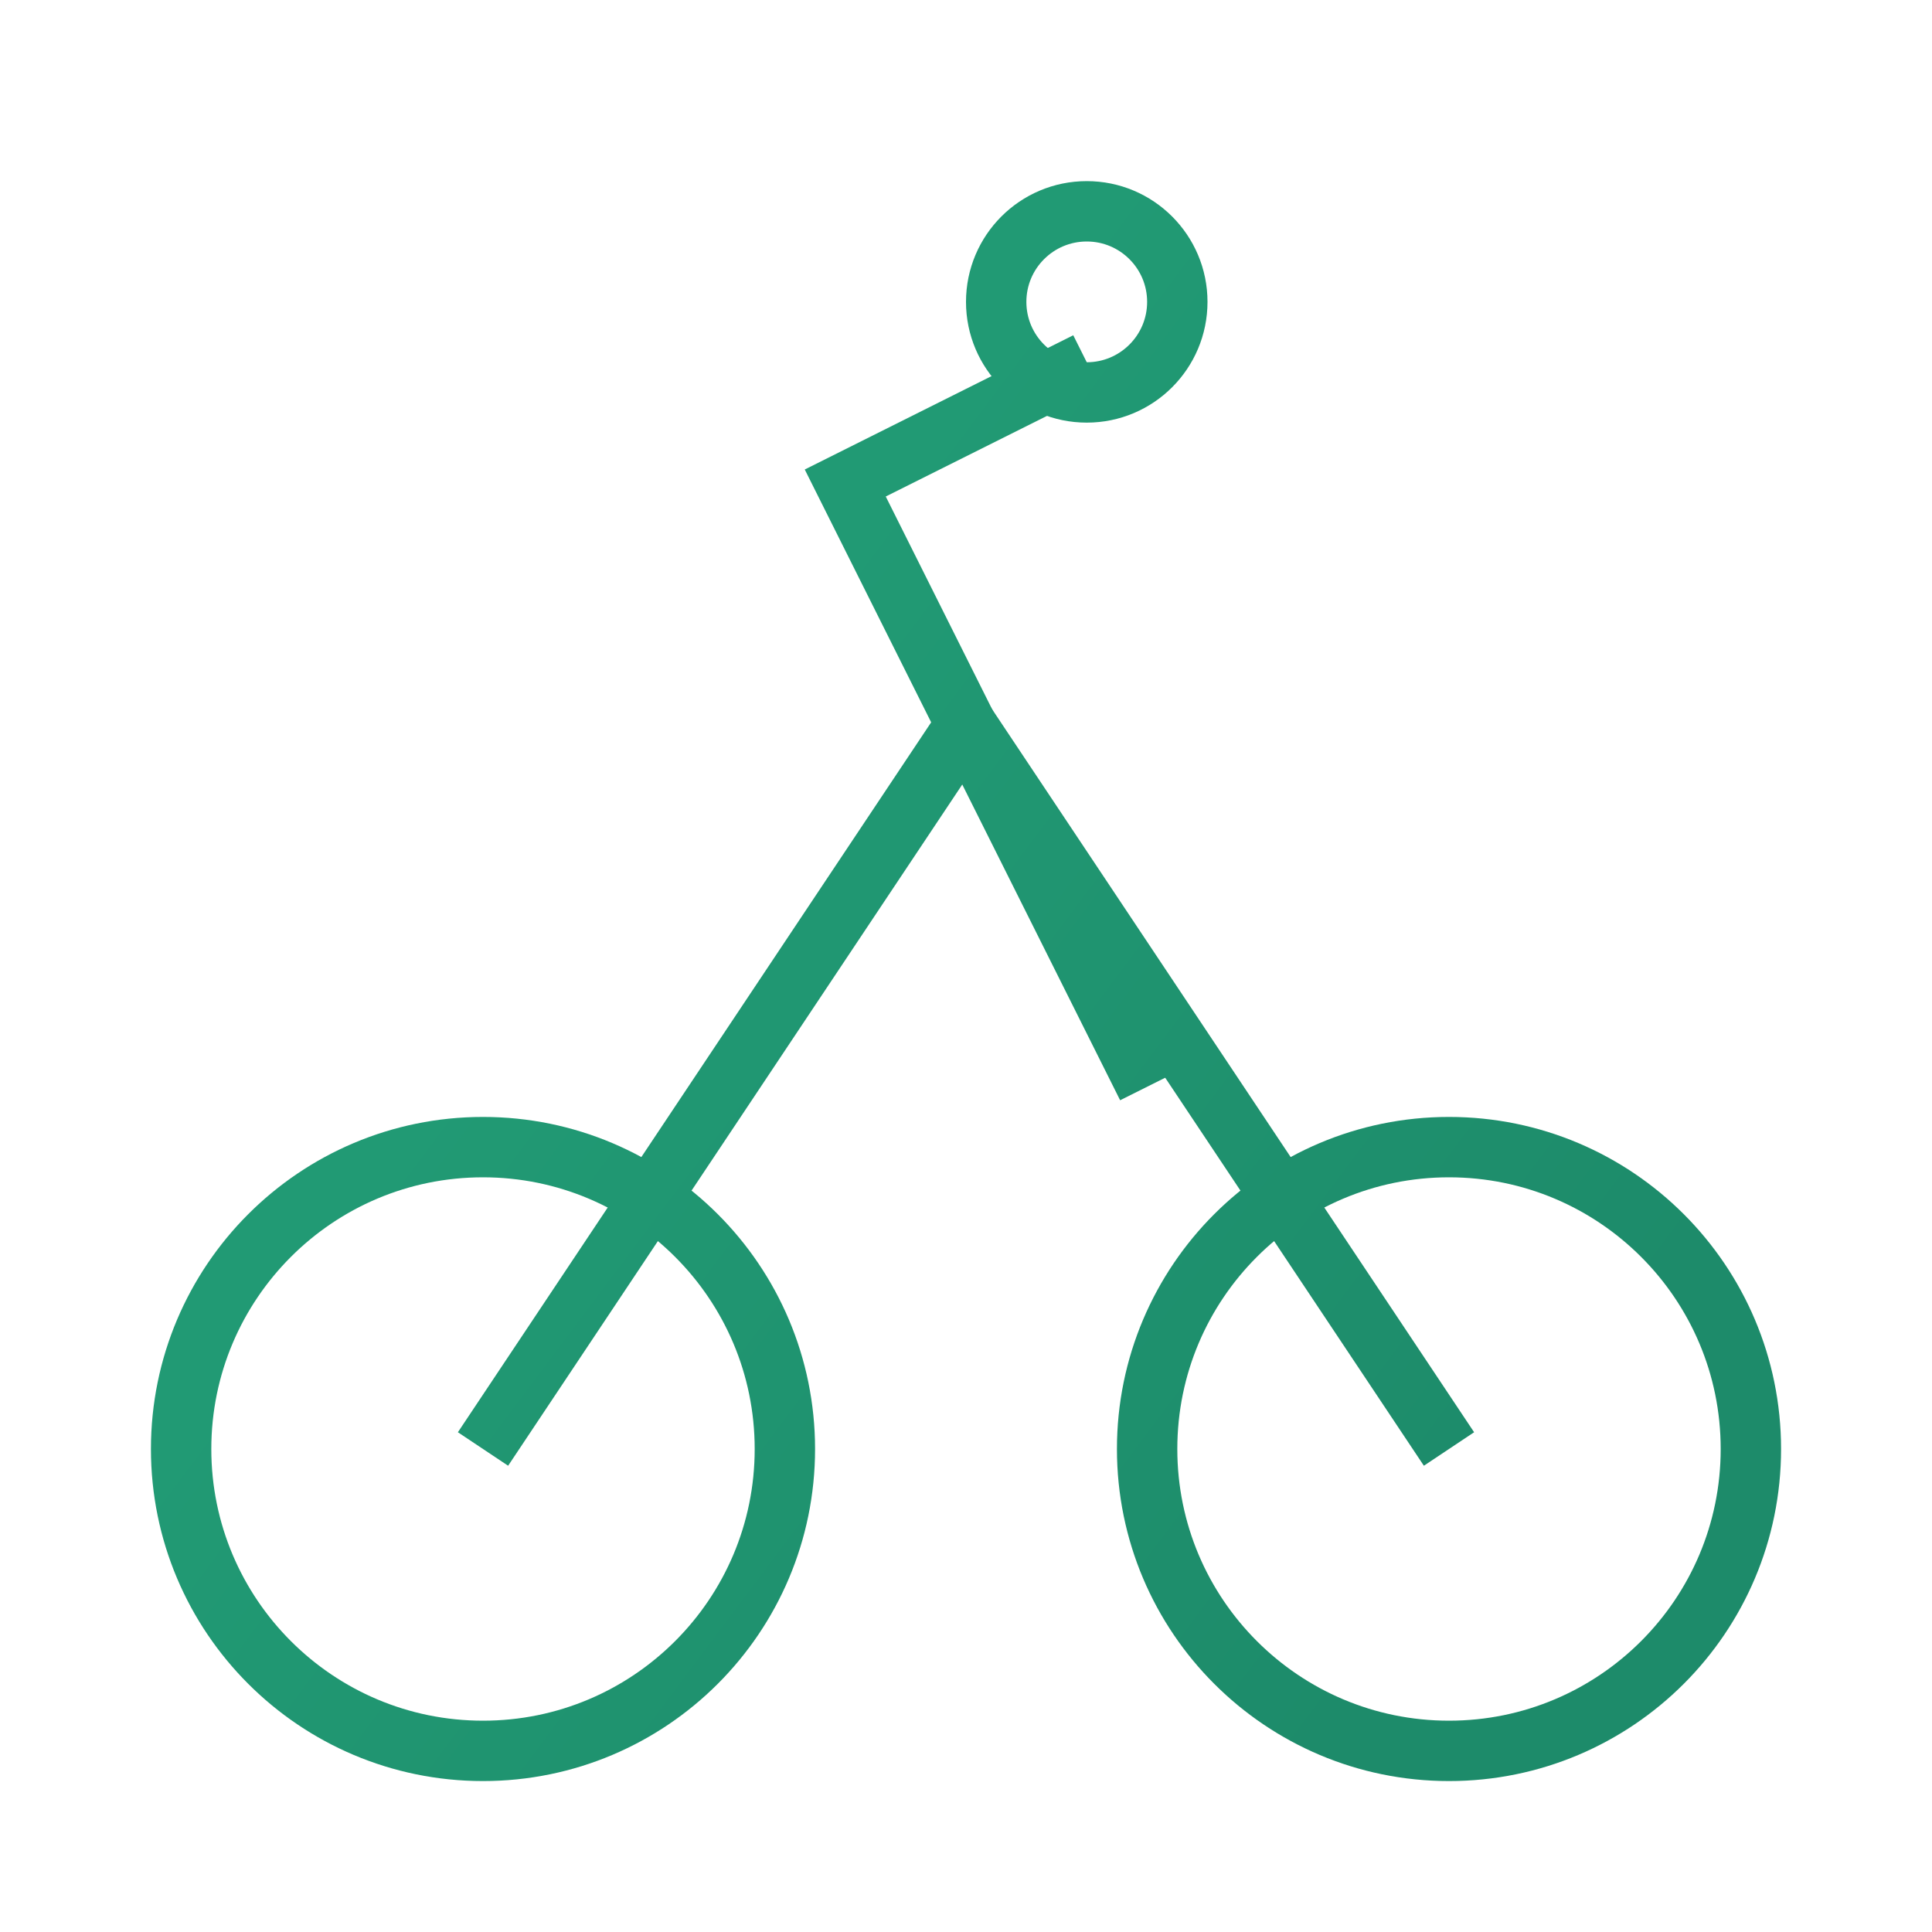
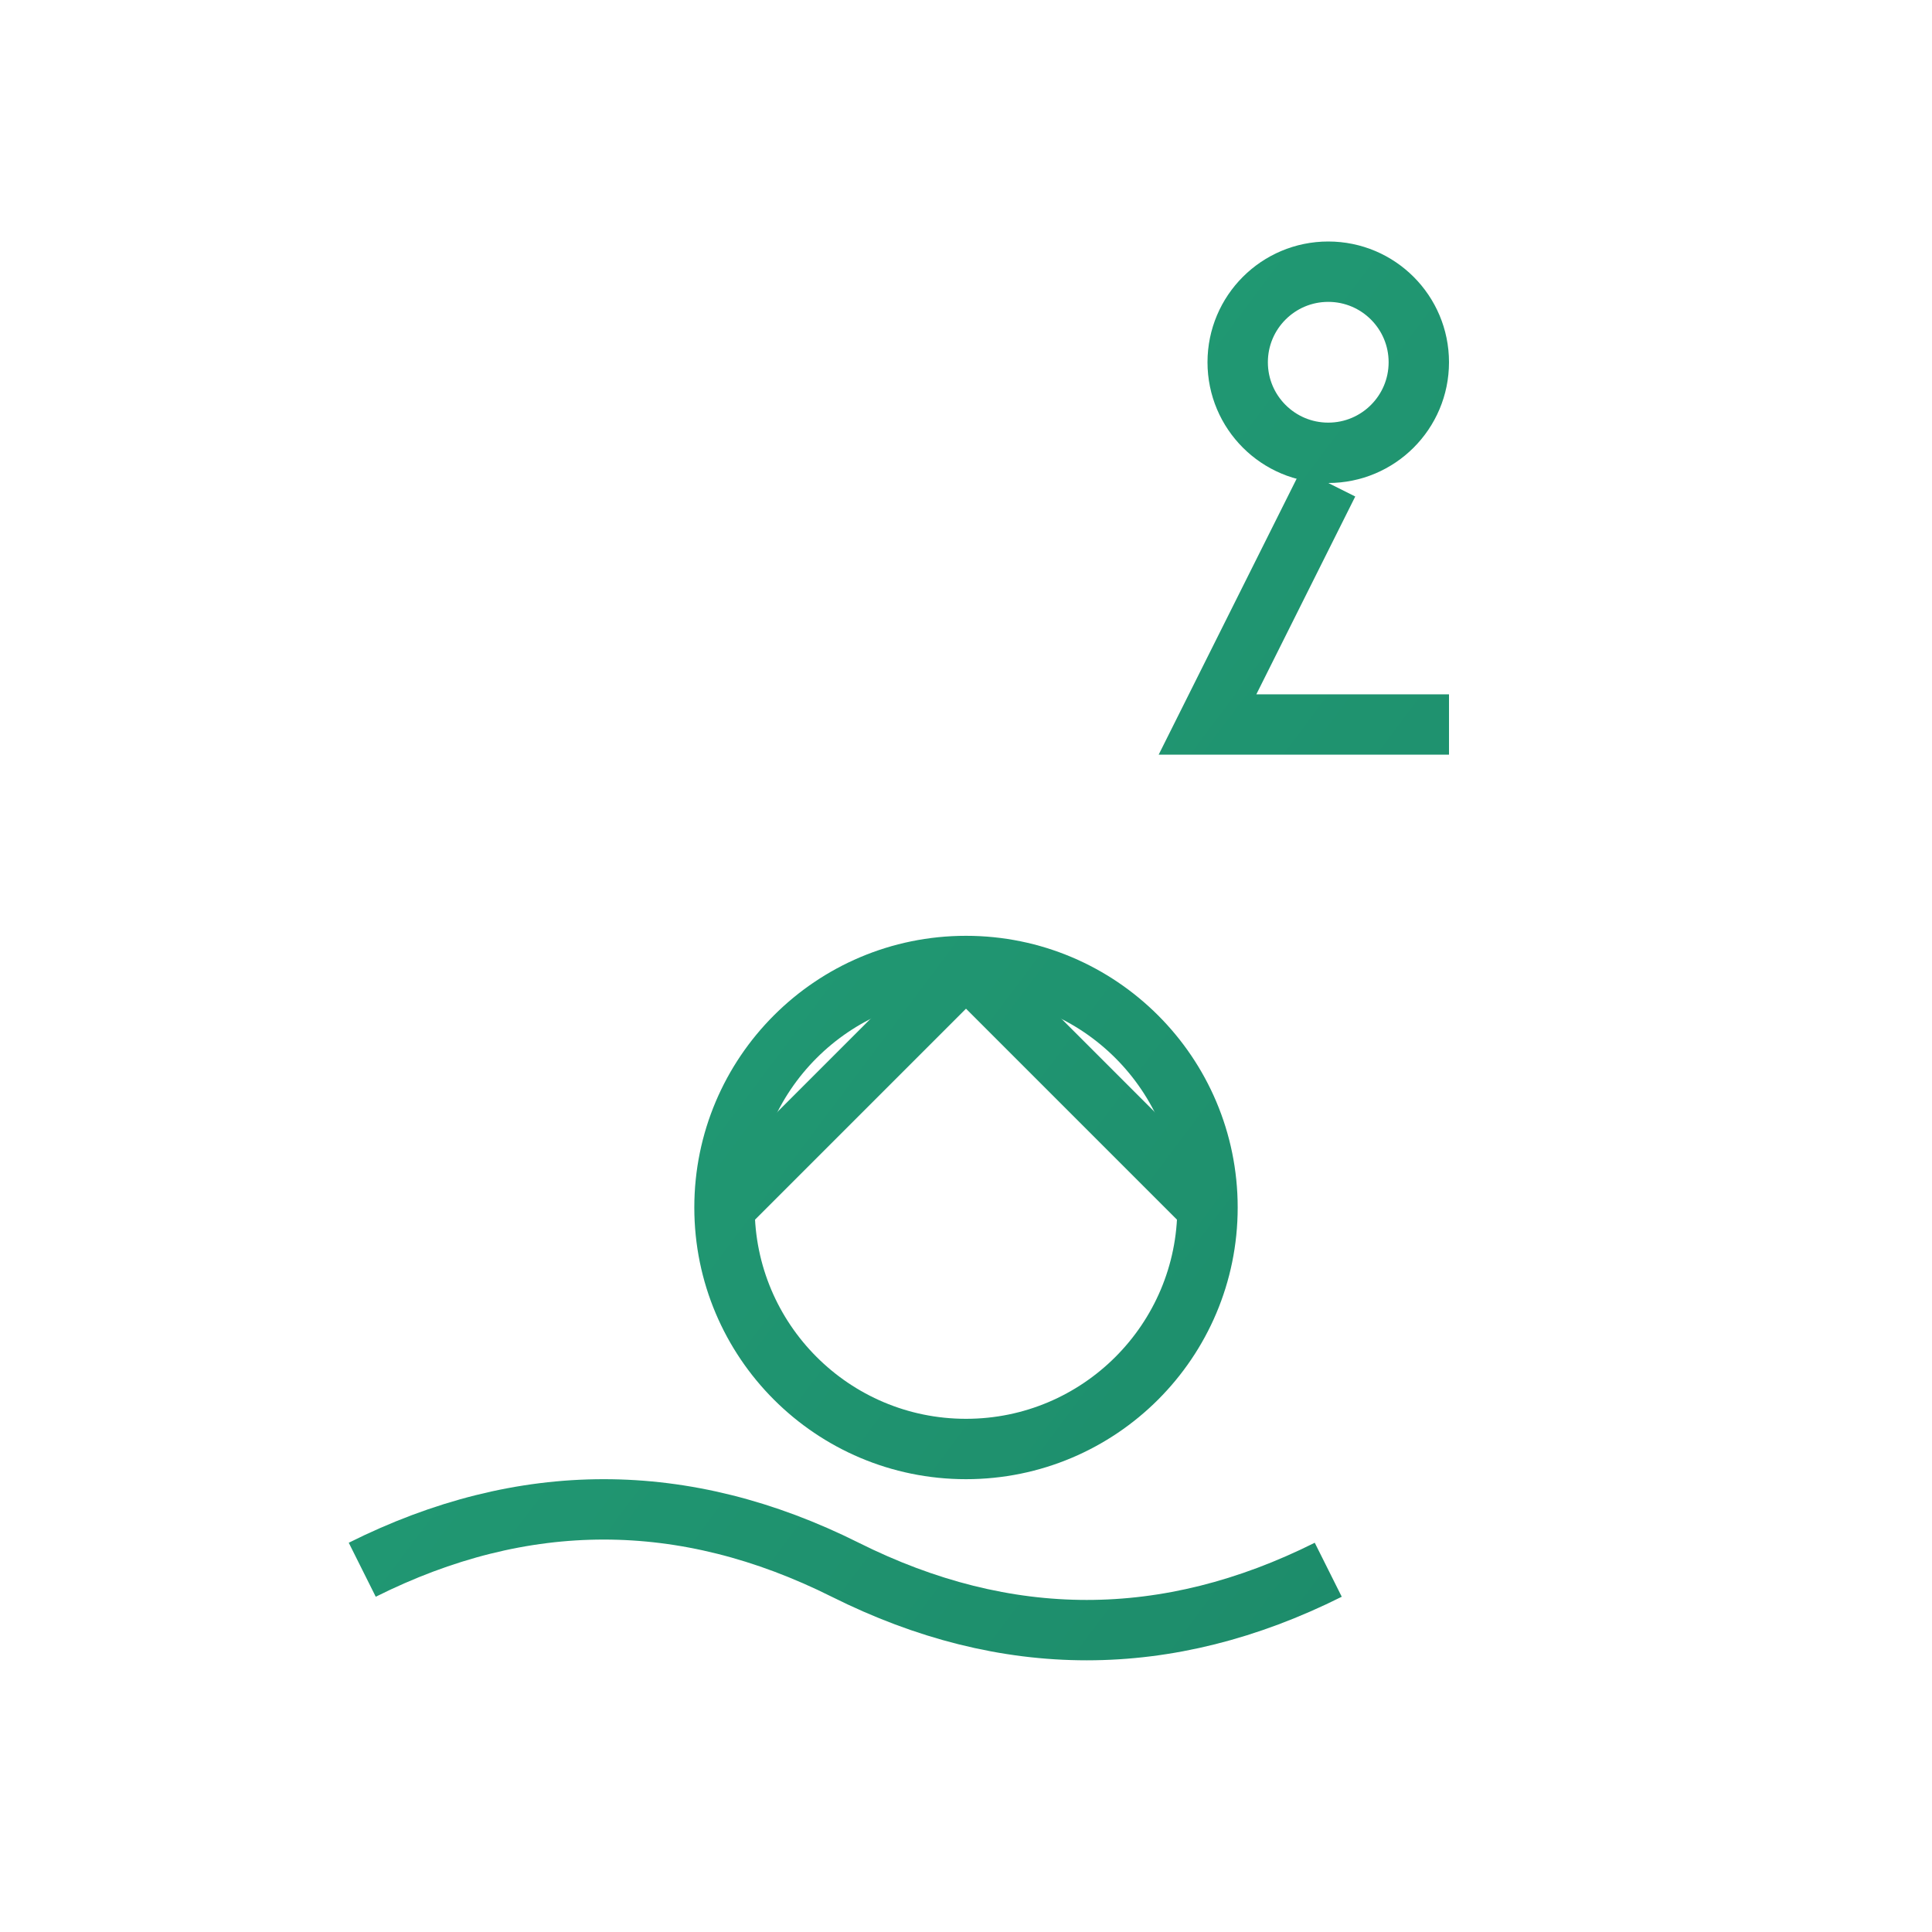
<svg xmlns="http://www.w3.org/2000/svg" width="40" height="40" viewBox="0 0 64 64" fill="none">
  <defs>
-     <linearGradient id="cyclistGradient" x1="10" y1="20" x2="50" y2="50" gradientUnits="userSpaceOnUse">
+     <linearGradient id="triathlonGradient" x1="10" y1="20" x2="50" y2="50" gradientUnits="userSpaceOnUse">
      <stop offset="0.259" stop-color="#219A74" />
      <stop offset="1" stop-color="#1D8B6A" />
    </linearGradient>
  </defs>
-   <circle cx="16" cy="48" r="10" stroke="url(#cyclistGradient)" stroke-width="2" fill="none" />
-   <circle cx="48" cy="48" r="10" stroke="url(#cyclistGradient)" stroke-width="2" fill="none" />
-   <path d="M16 48 L32 24 L48 48" stroke="url(#cyclistGradient)" stroke-width="2" fill="none" />
-   <path d="M32 24 L38 36" stroke="url(#cyclistGradient)" stroke-width="2" fill="none" />
-   <path d="M32 24 L28 16 L36 12" stroke="url(#cyclistGradient)" stroke-width="2" fill="none" />
-   <circle cx="36" cy="10" r="3" stroke="url(#cyclistGradient)" stroke-width="2" fill="none" />
+   <path d="M12 52 Q20 48, 28 52 T44 52" stroke="url(#triathlonGradient)" stroke-width="2" fill="none" />
+   <circle cx="32" cy="40" r="8" stroke="url(#triathlonGradient)" stroke-width="2" fill="none" />
+   <path d="M32 32 L40 40" stroke="url(#triathlonGradient)" stroke-width="2" fill="none" />
+   <path d="M32 32 L24 40" stroke="url(#triathlonGradient)" stroke-width="2" fill="none" />
+   <circle cx="44" cy="12" r="3" stroke="url(#triathlonGradient)" stroke-width="2" fill="none" />
+   <path d="M44 16 L40 24 L48 24" stroke="url(#triathlonGradient)" stroke-width="2" fill="none" />
</svg>
